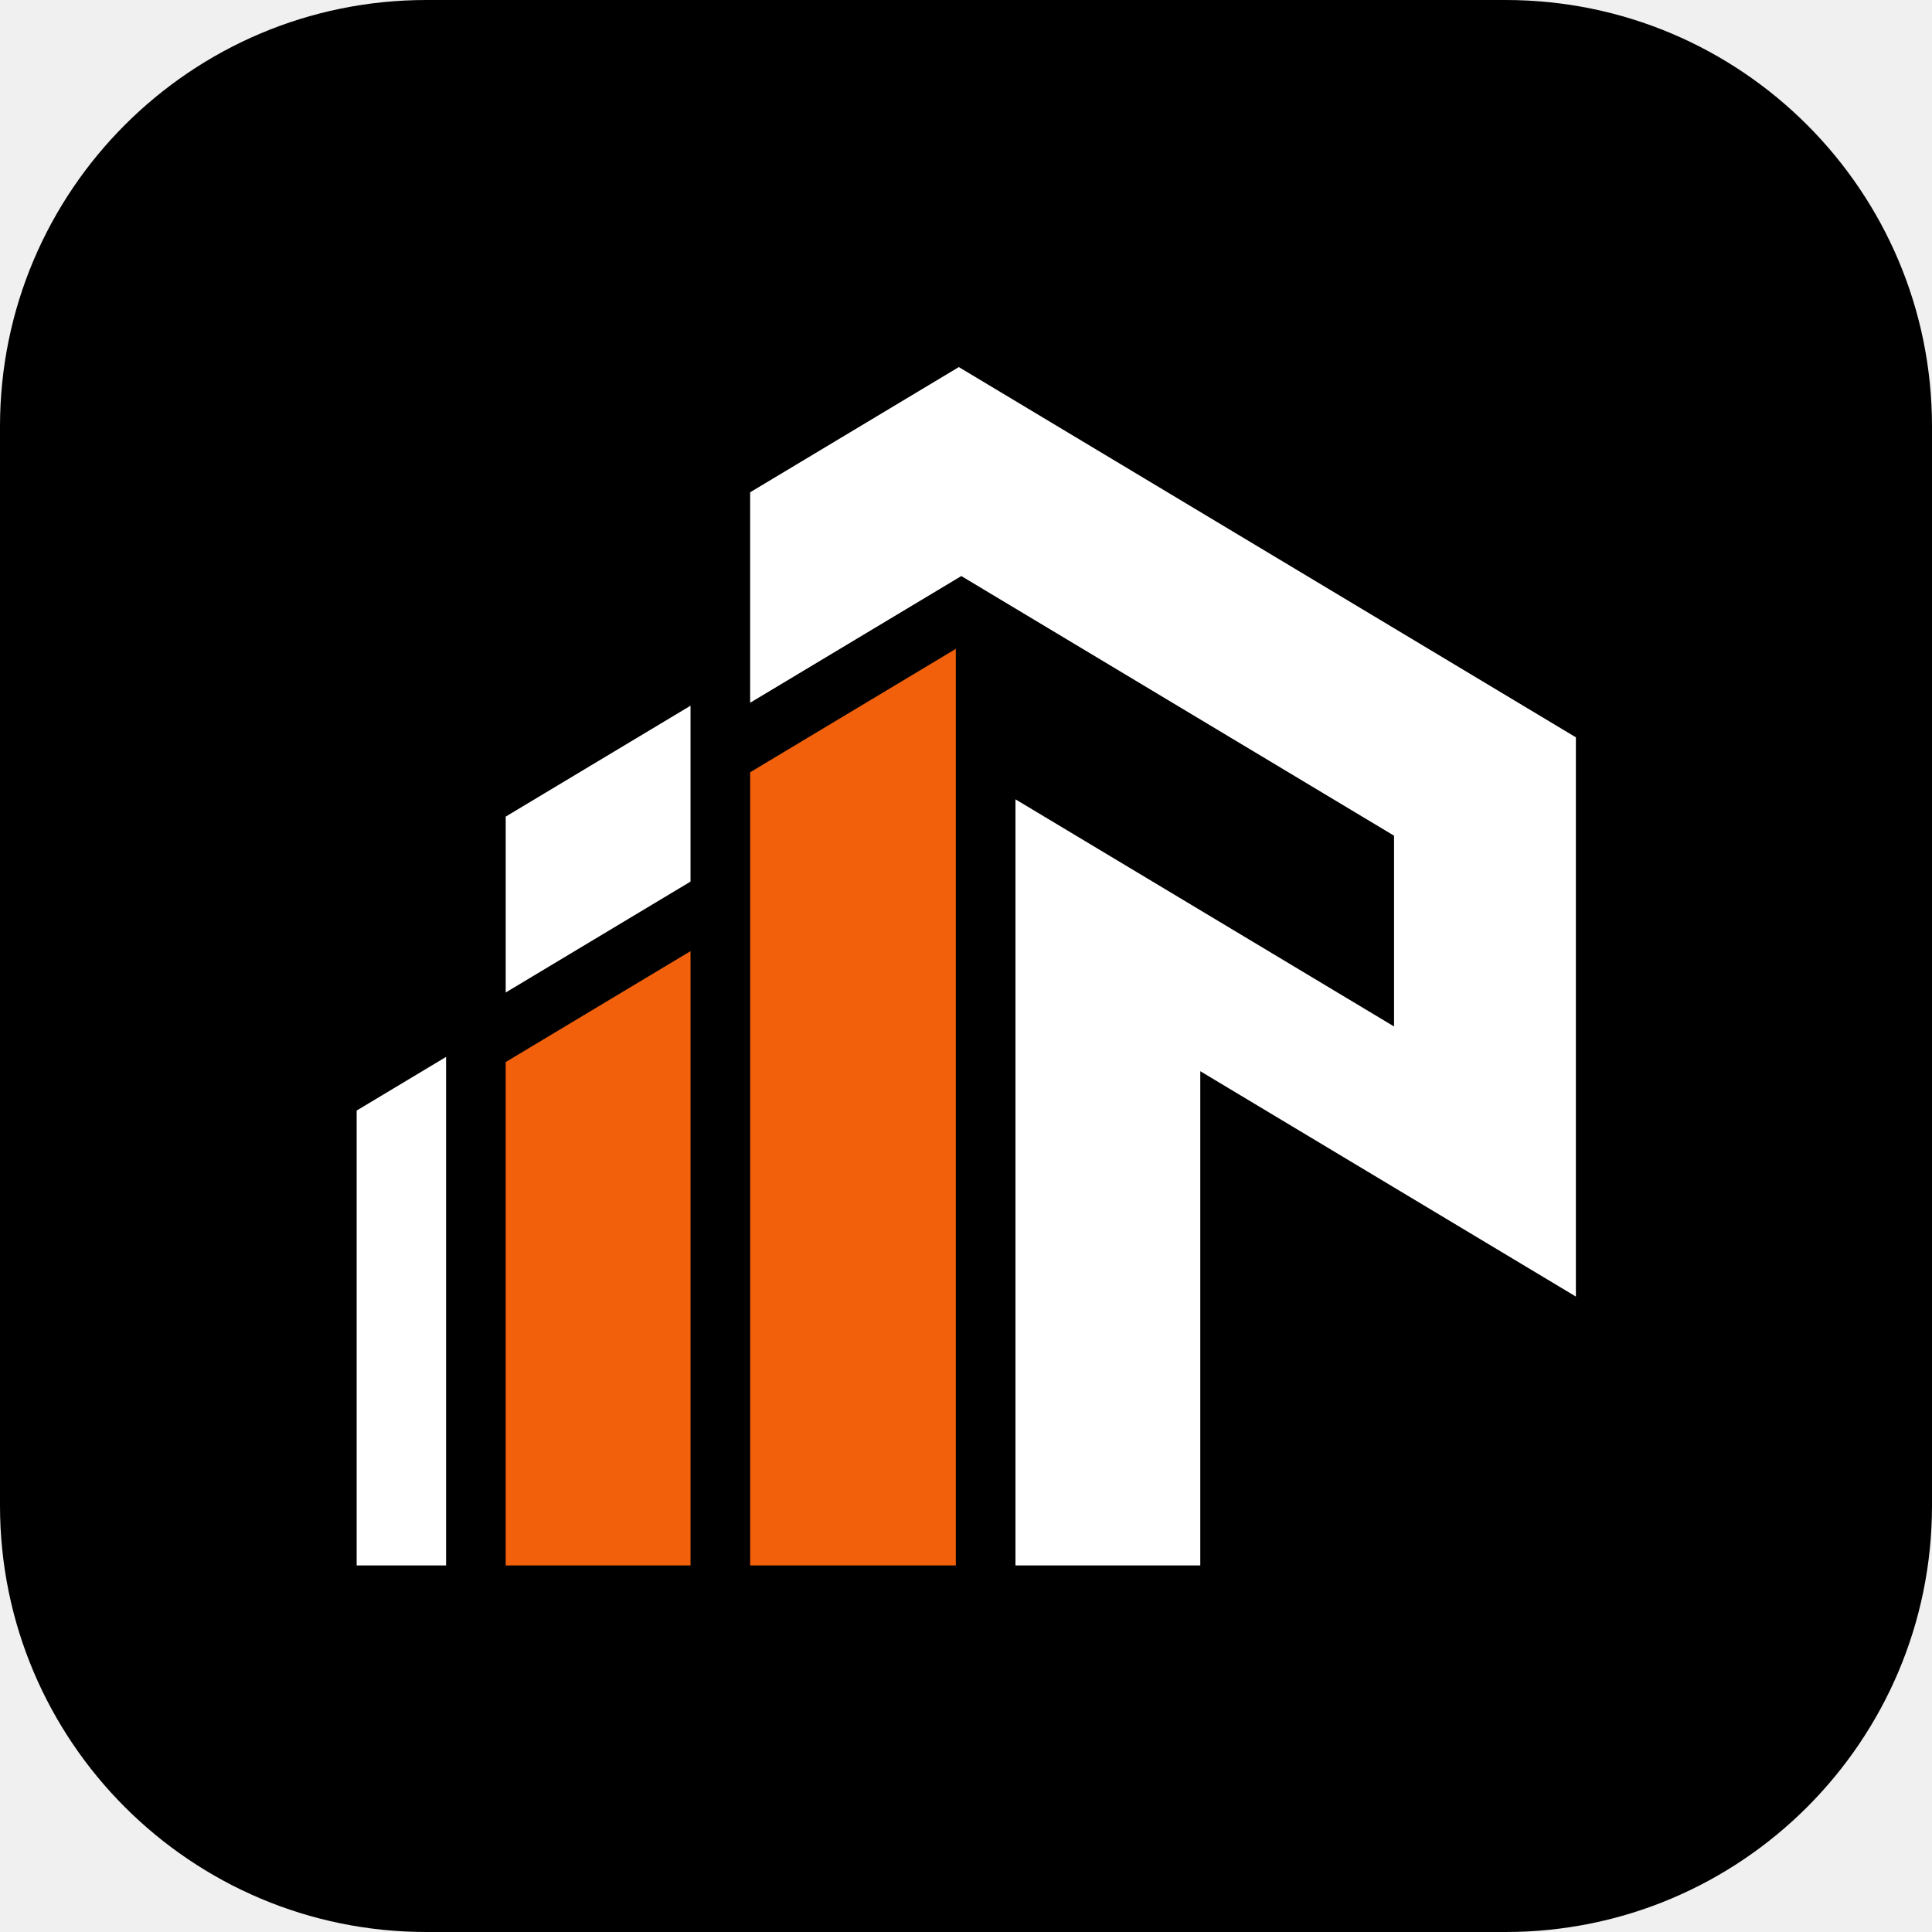
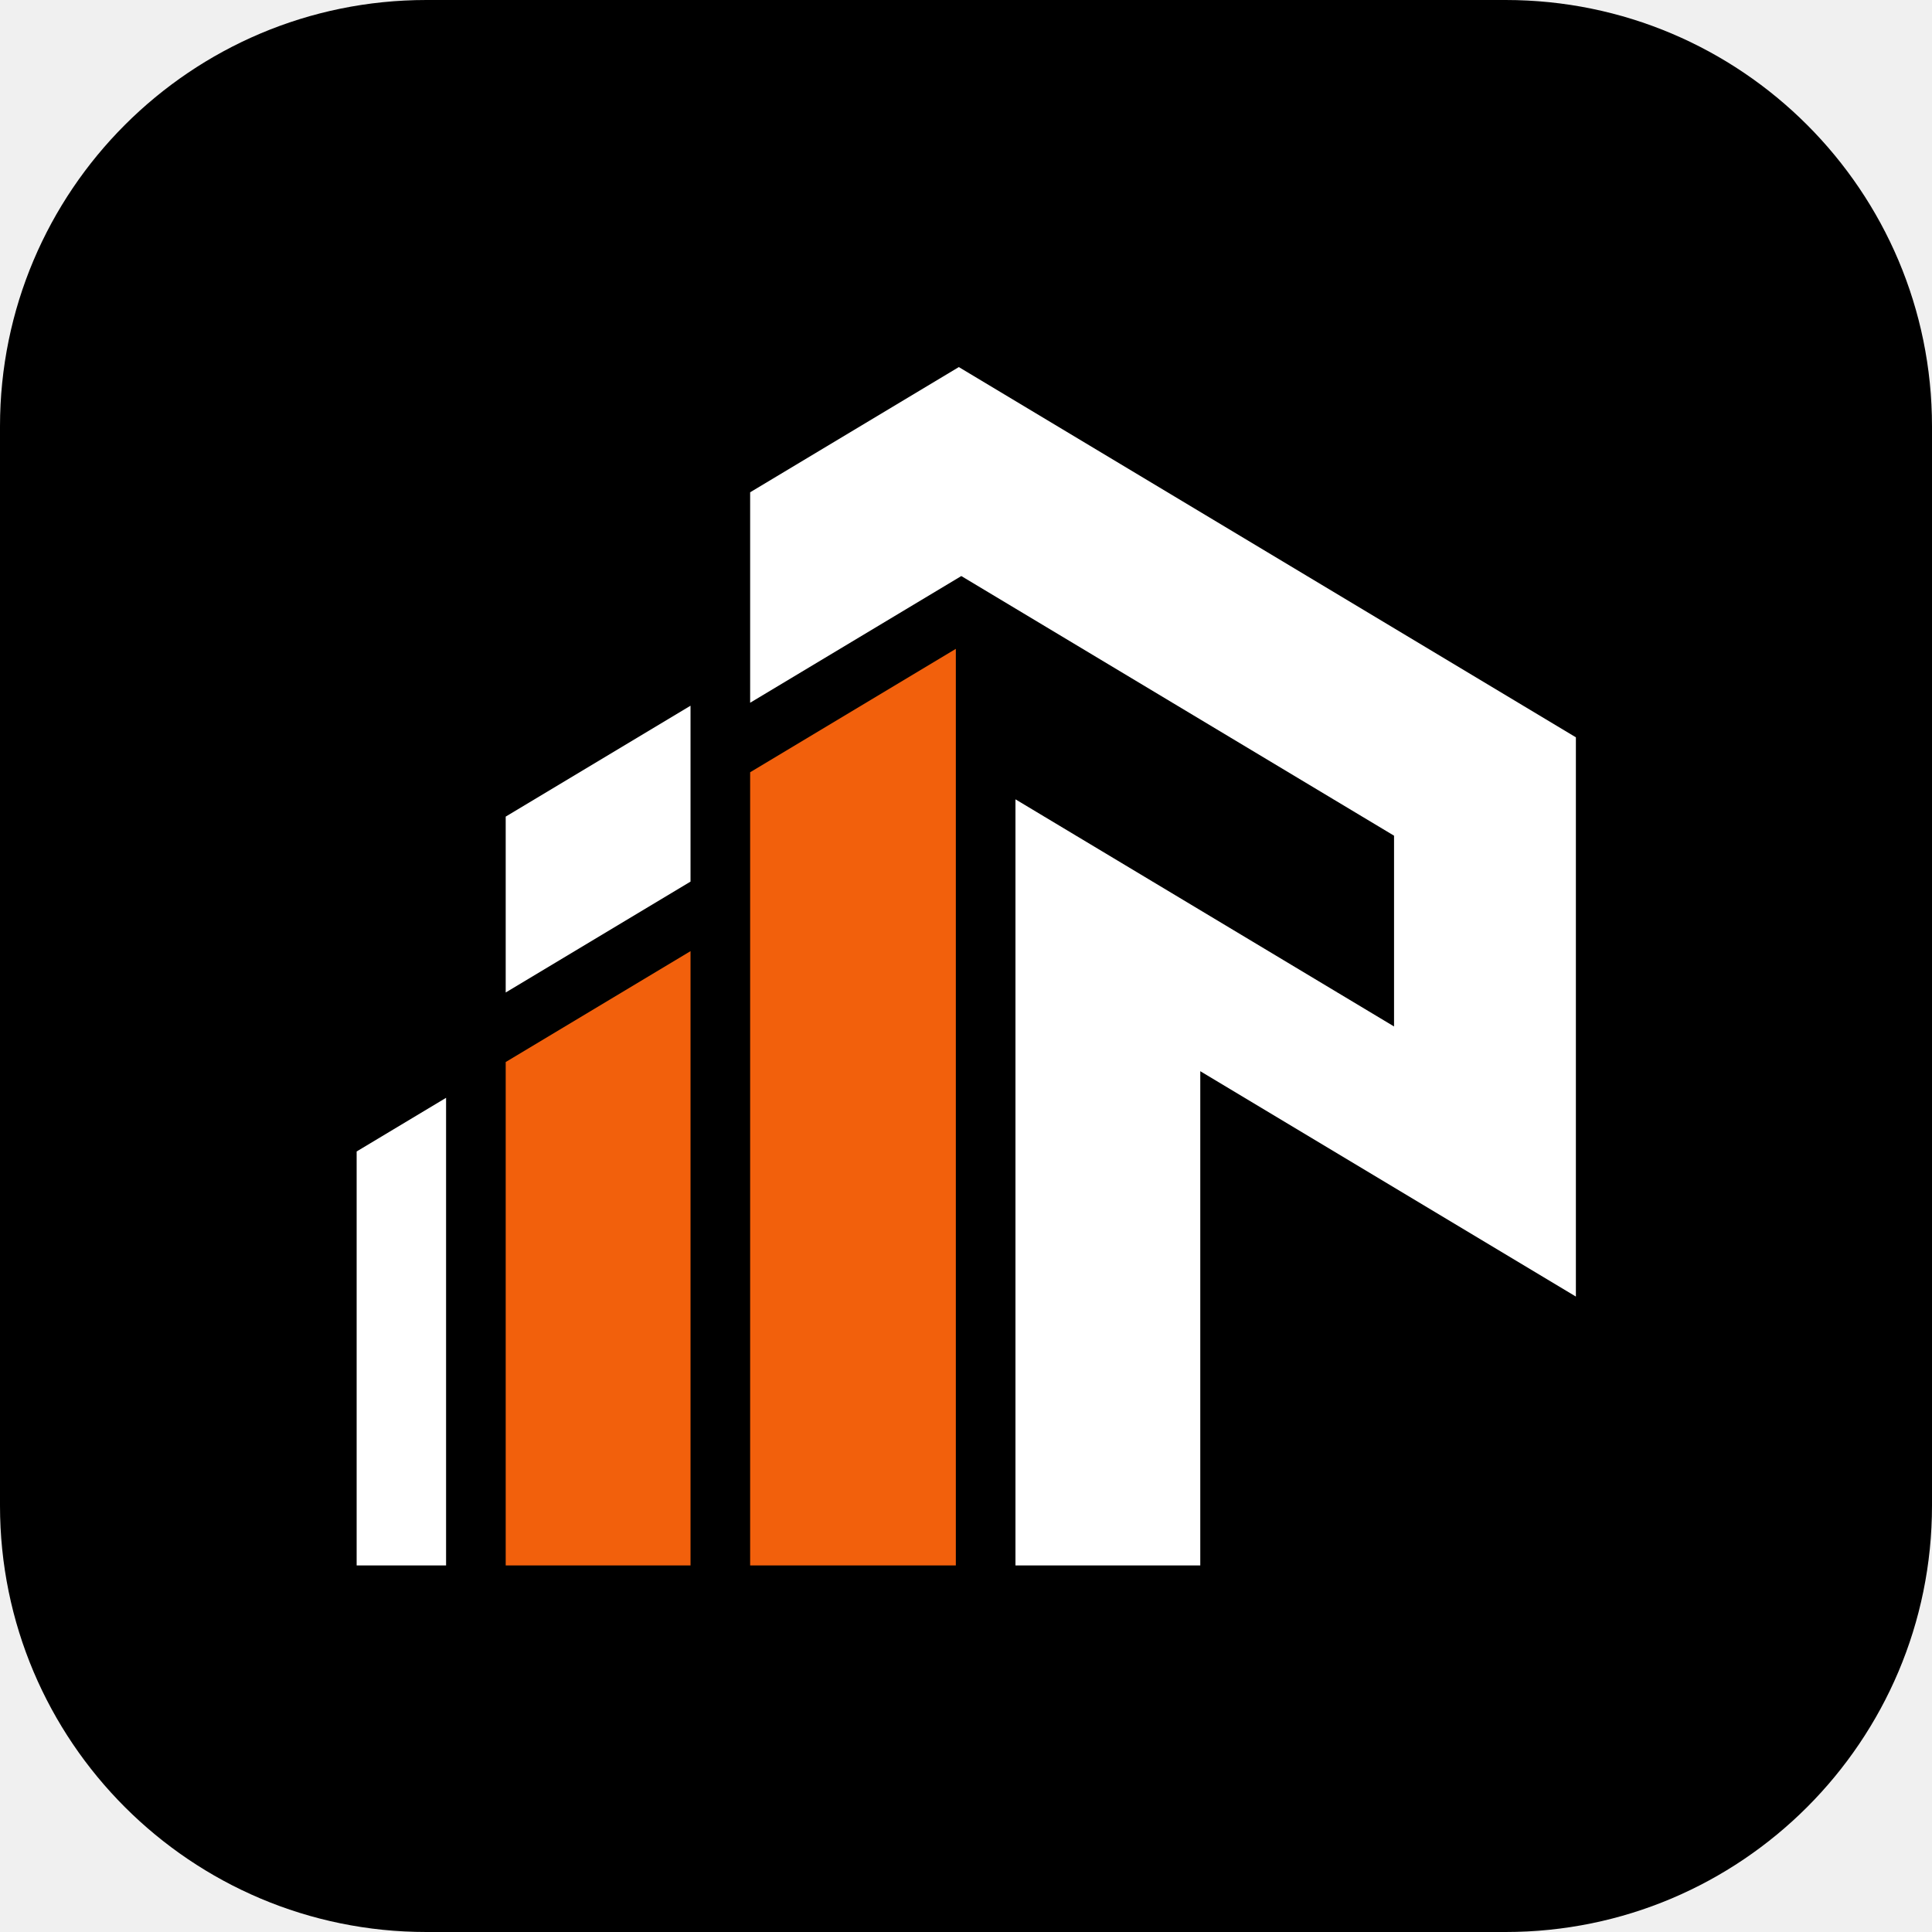
<svg xmlns="http://www.w3.org/2000/svg" viewBox="0 0 512 512" width="512" height="512" role="img" aria-label="ProBuild Group">
  <rect width="512" height="512" rx="113" fill="#000000" />
  <g transform="translate(94.516 97.28) scale(0.79) translate(0 -7)">
    <g fill="#F2600C">
      <path d="M50 240.124L112 202.924L112 409L50 409Z" />
      <path d="M132 142.924L201 101.524L201 409L132 409Z" />
    </g>
-     <path fill="#FFFFFF" fill-rule="evenodd" d="M0 256.4L30 238.4L30 409L0 409Z M50 157.8L112 120.6L112 179.6L50 216.8Z M132 49L202 7L409 131.2L409 318.8L283 243.2L283 409L221 409L221 152L348 228.2L348 164.2L202.833 77.1L132 119.6Z" />
+     <path fill="#FFFFFF" fill-rule="evenodd" d="M0 270.124L30 252.124L30 409L0 409Z M50 157.8L112 120.6L112 179.6L50 216.8Z M132 49L202 7L409 131.2L409 318.8L283 243.2L283 409L221 409L221 152L348 228.2L348 164.2L202.833 77.1L132 119.6Z" />
  </g>
</svg>
